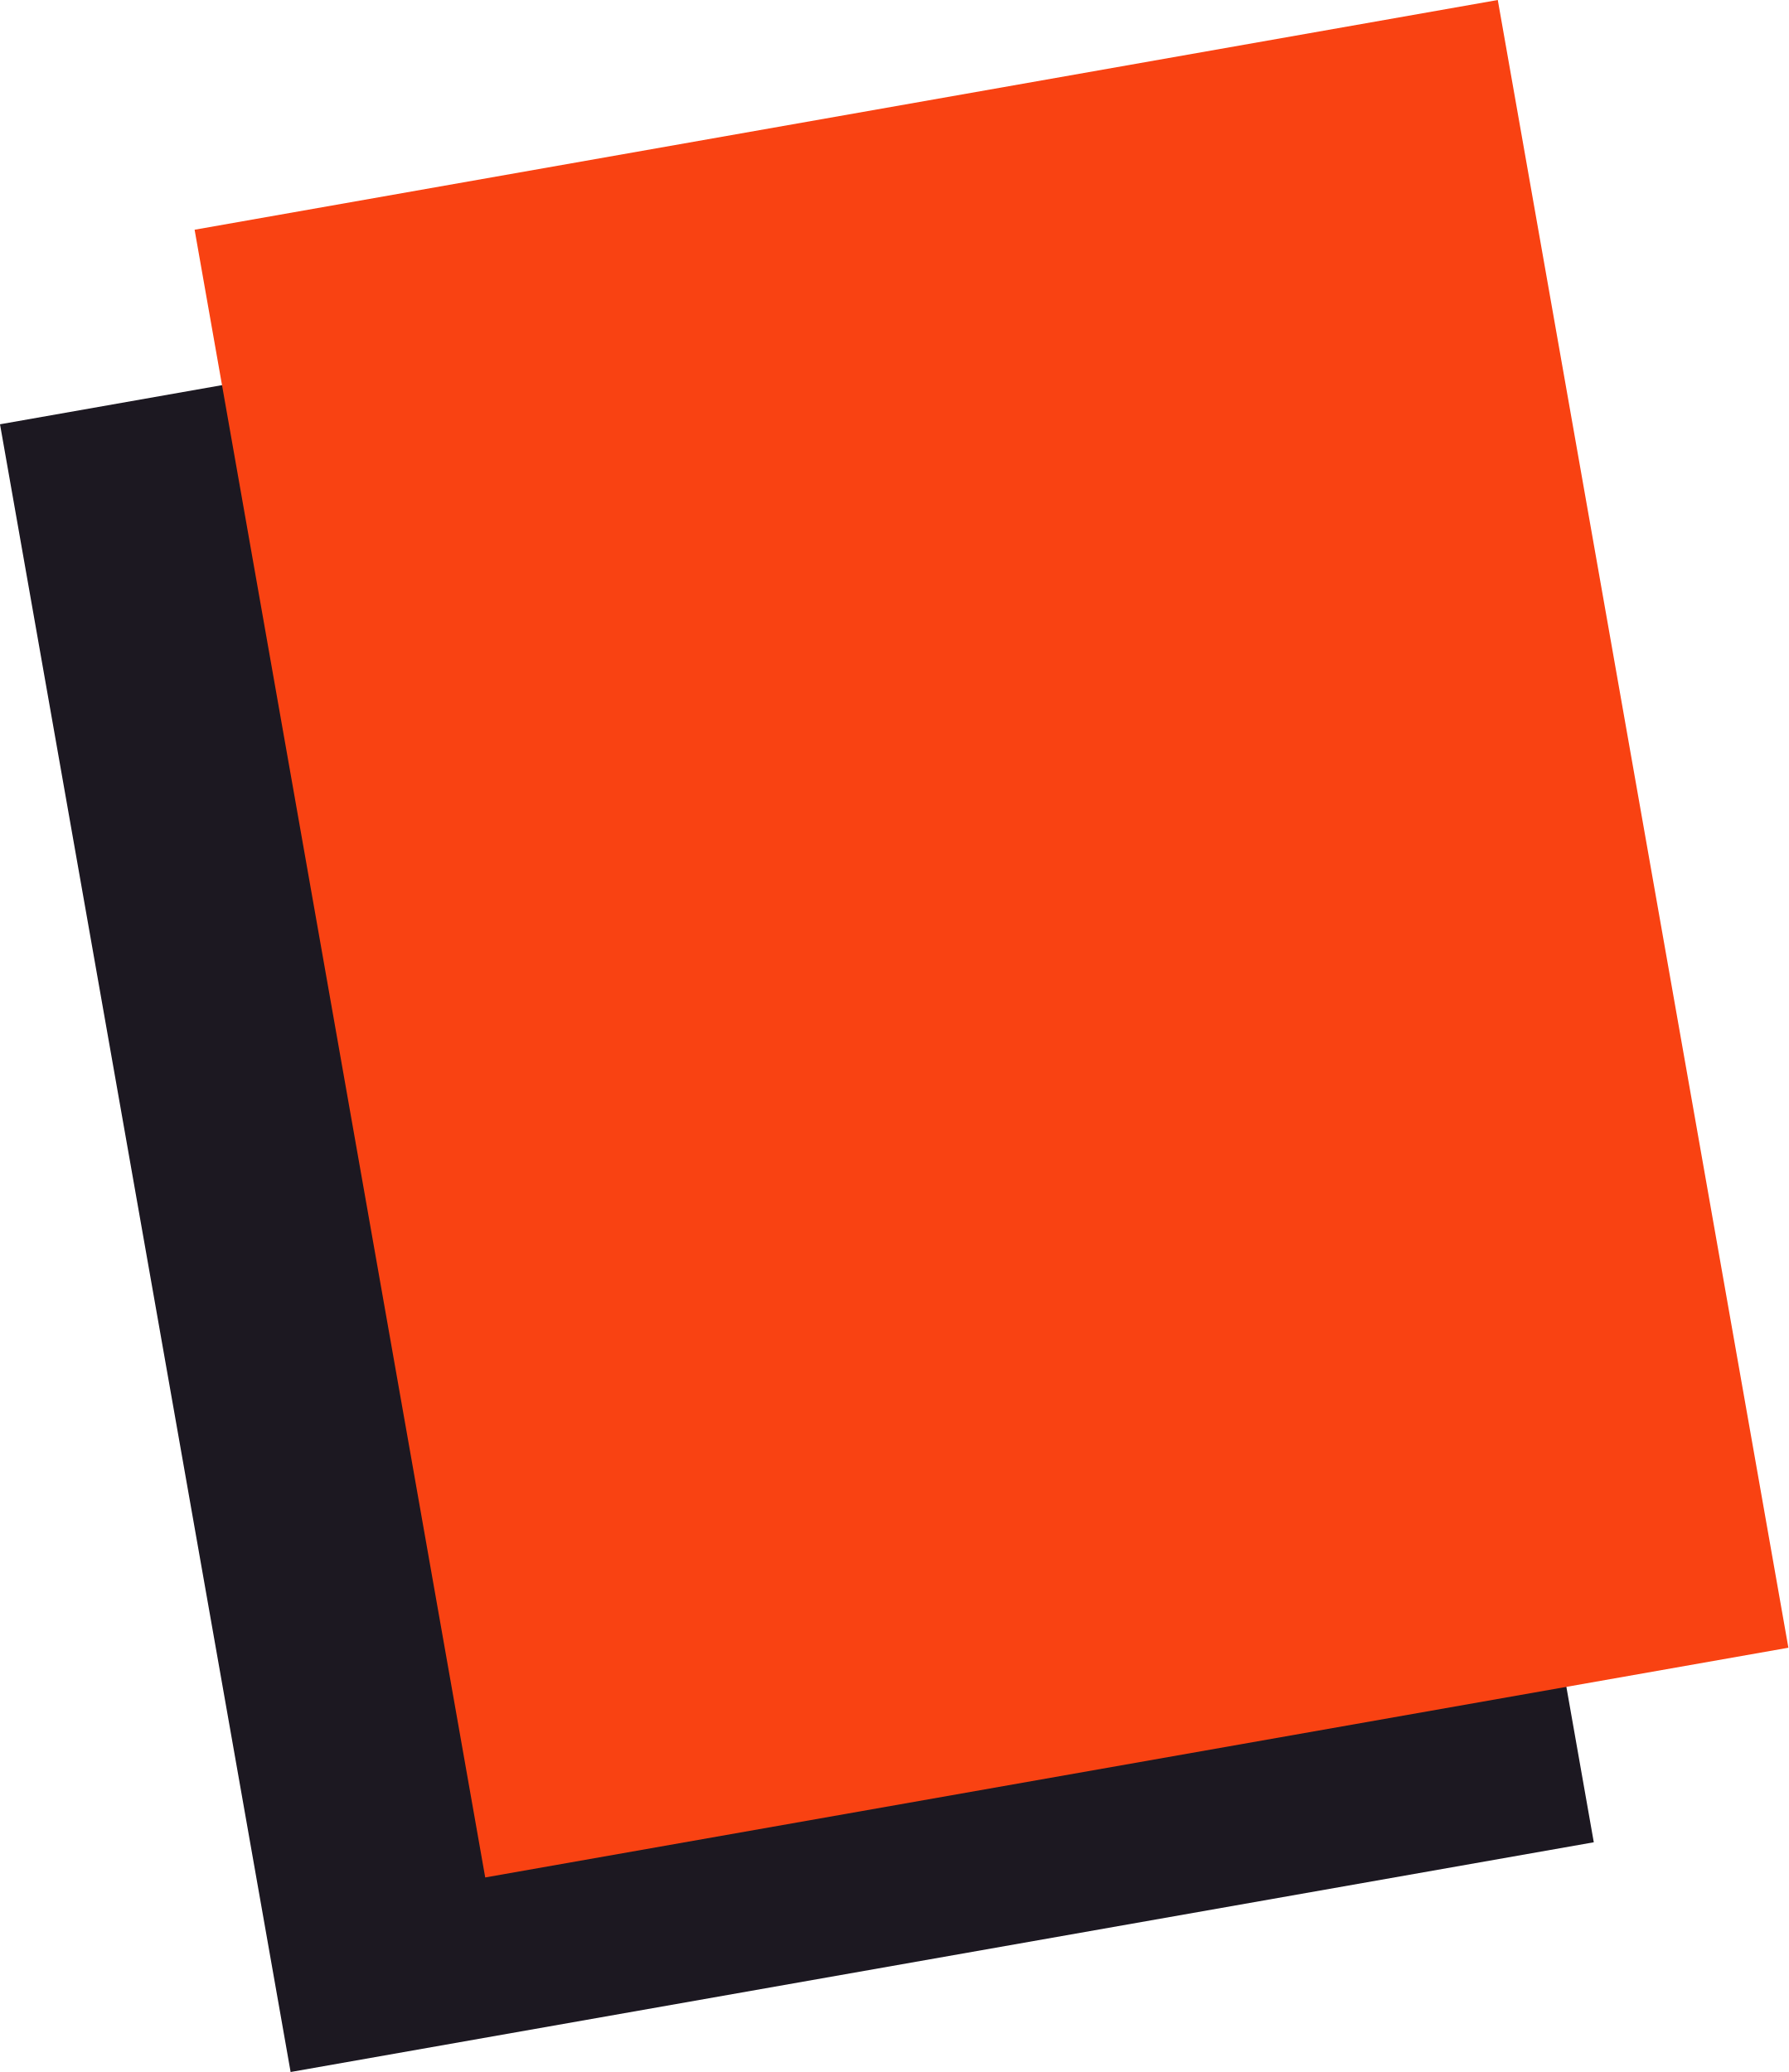
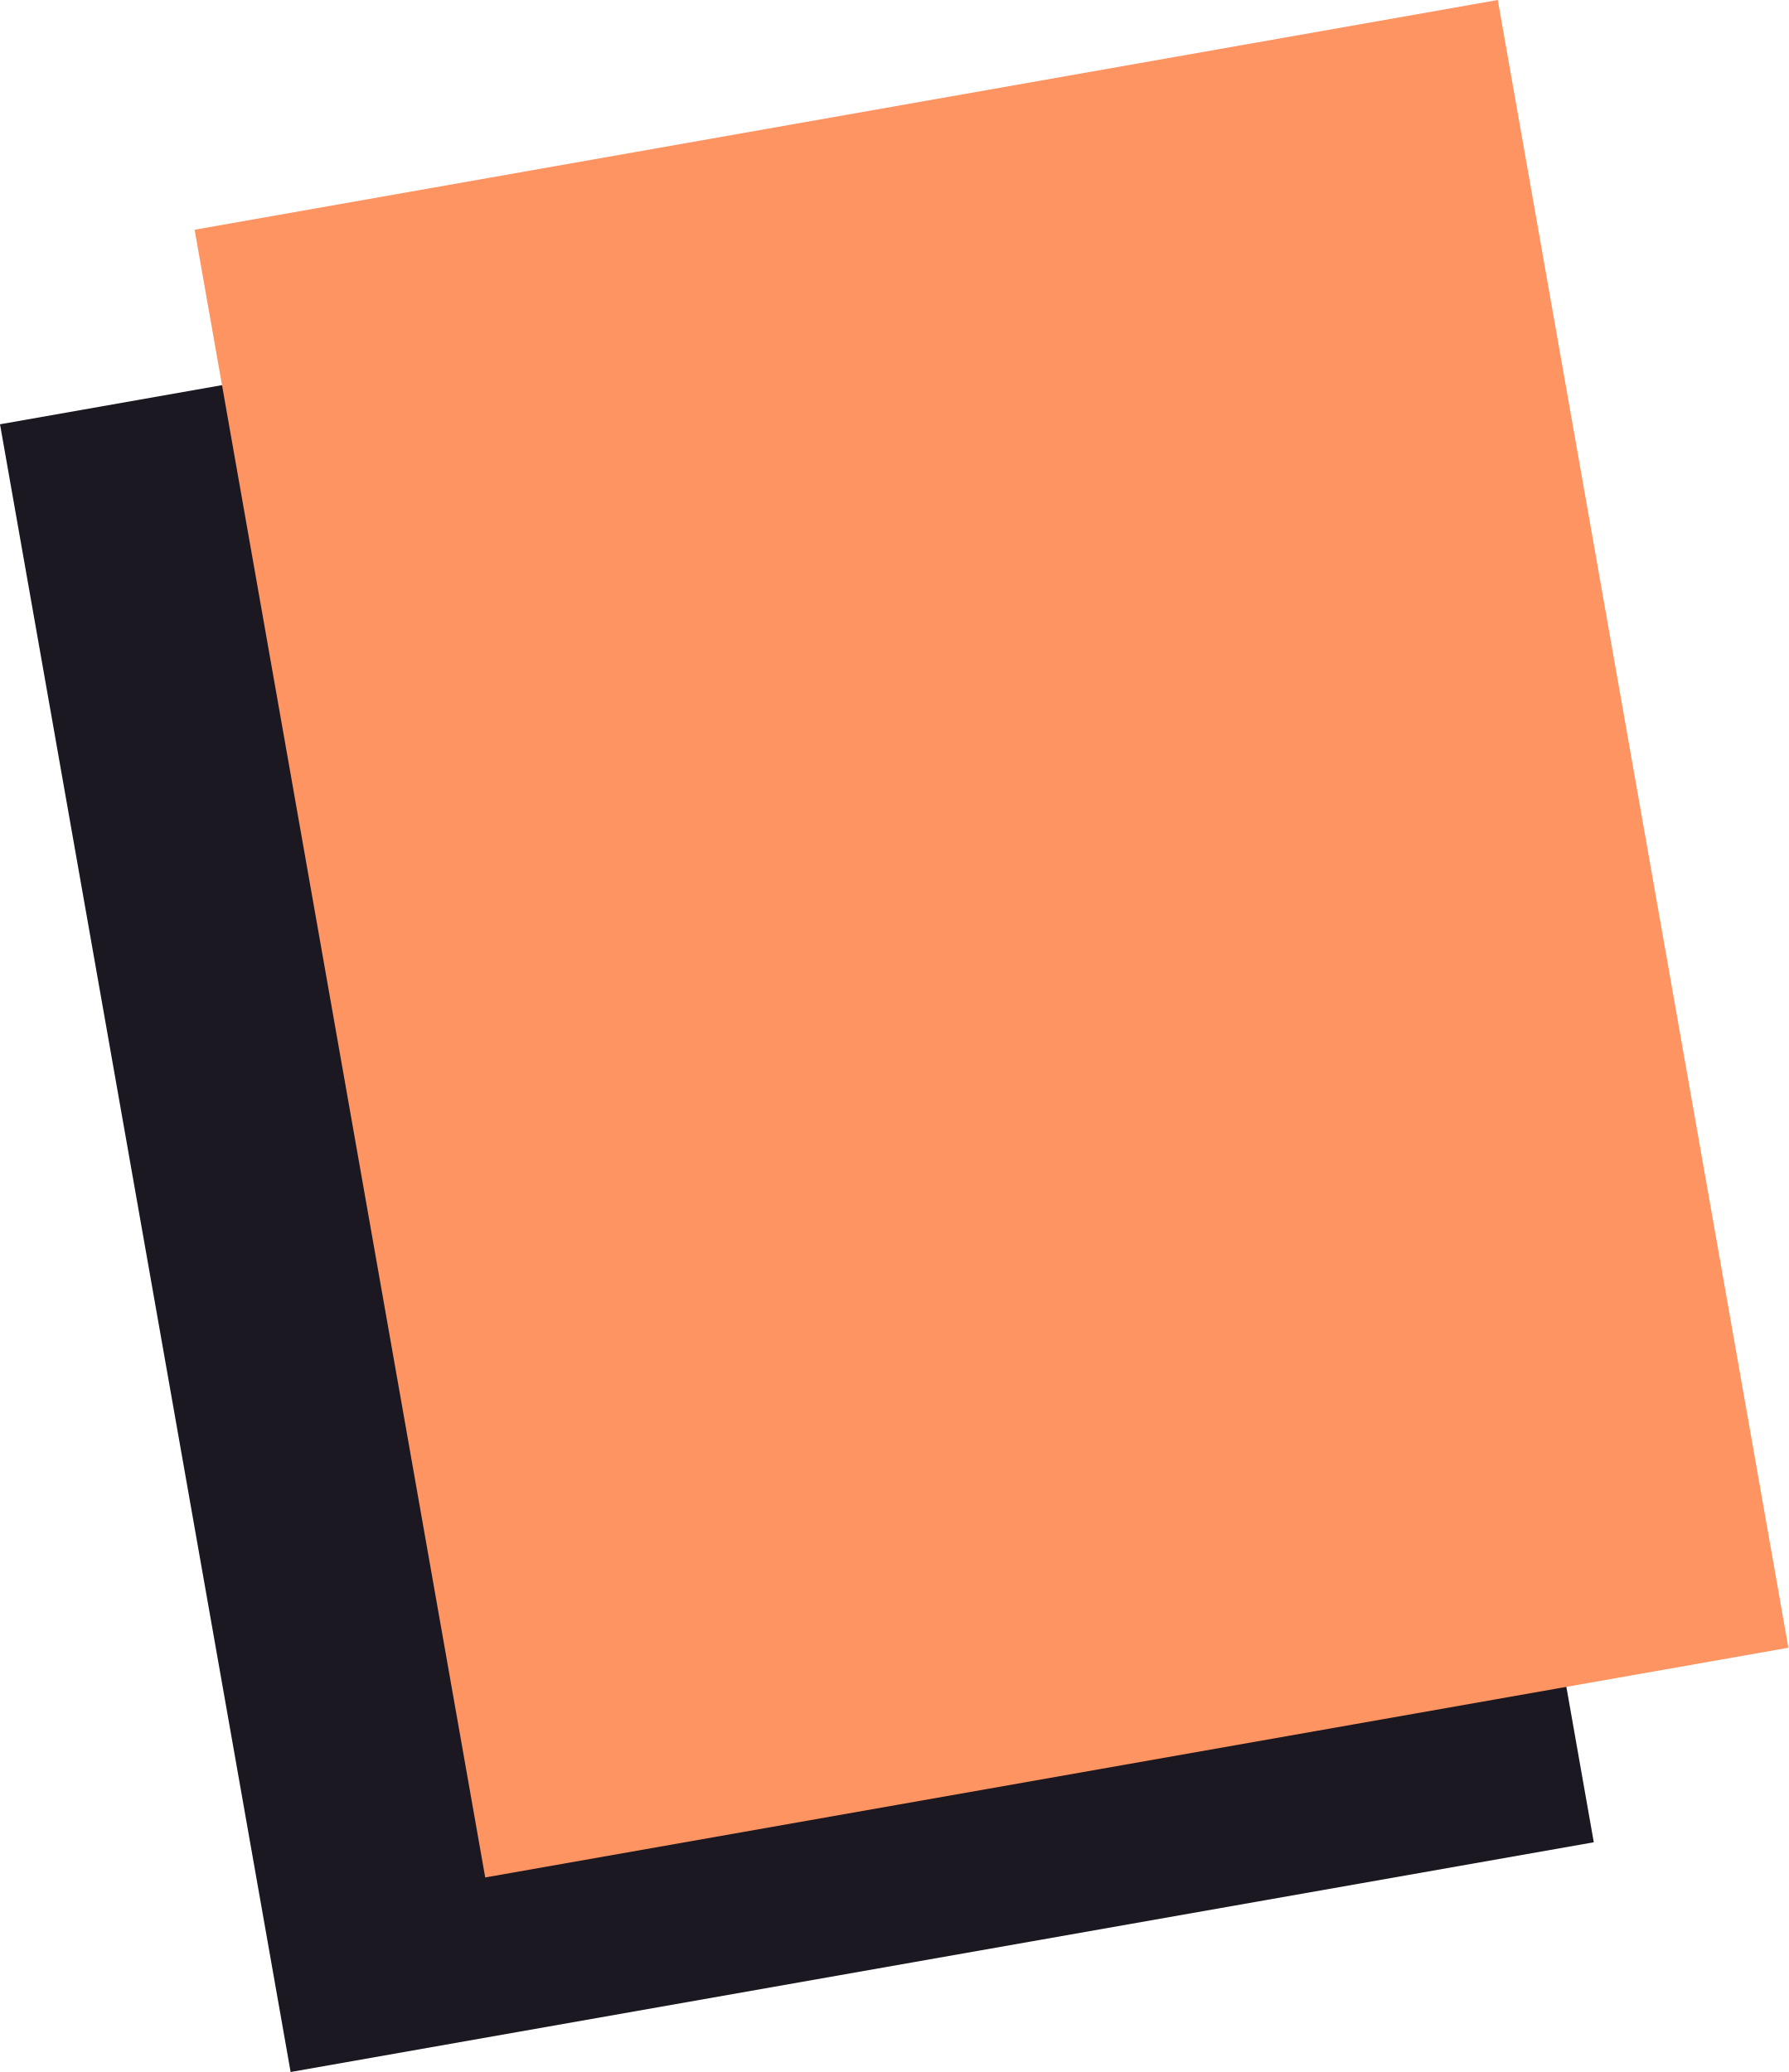
<svg xmlns="http://www.w3.org/2000/svg" viewBox="0 0 183.801 213.003">
  <path d="m13.901 30.502h136v172h-136z" fill="#1c1821" transform="matrix(.9848077 -.1736482 .1736482 .9848077 -18.986 15.9918)" />
-   <path d="m33.901 10.502h136v172h-136z" fill="#F94212" transform="matrix(.9848077 -.1736482 .1736482 .9848077 -15.2092 19.1609)" />
+   <path d="m33.901 10.502h136v172h-136z" fill="#ff9463" transform="matrix(.9848077 -.1736482 .1736482 .9848077 -15.2092 19.1609)" />
</svg>
